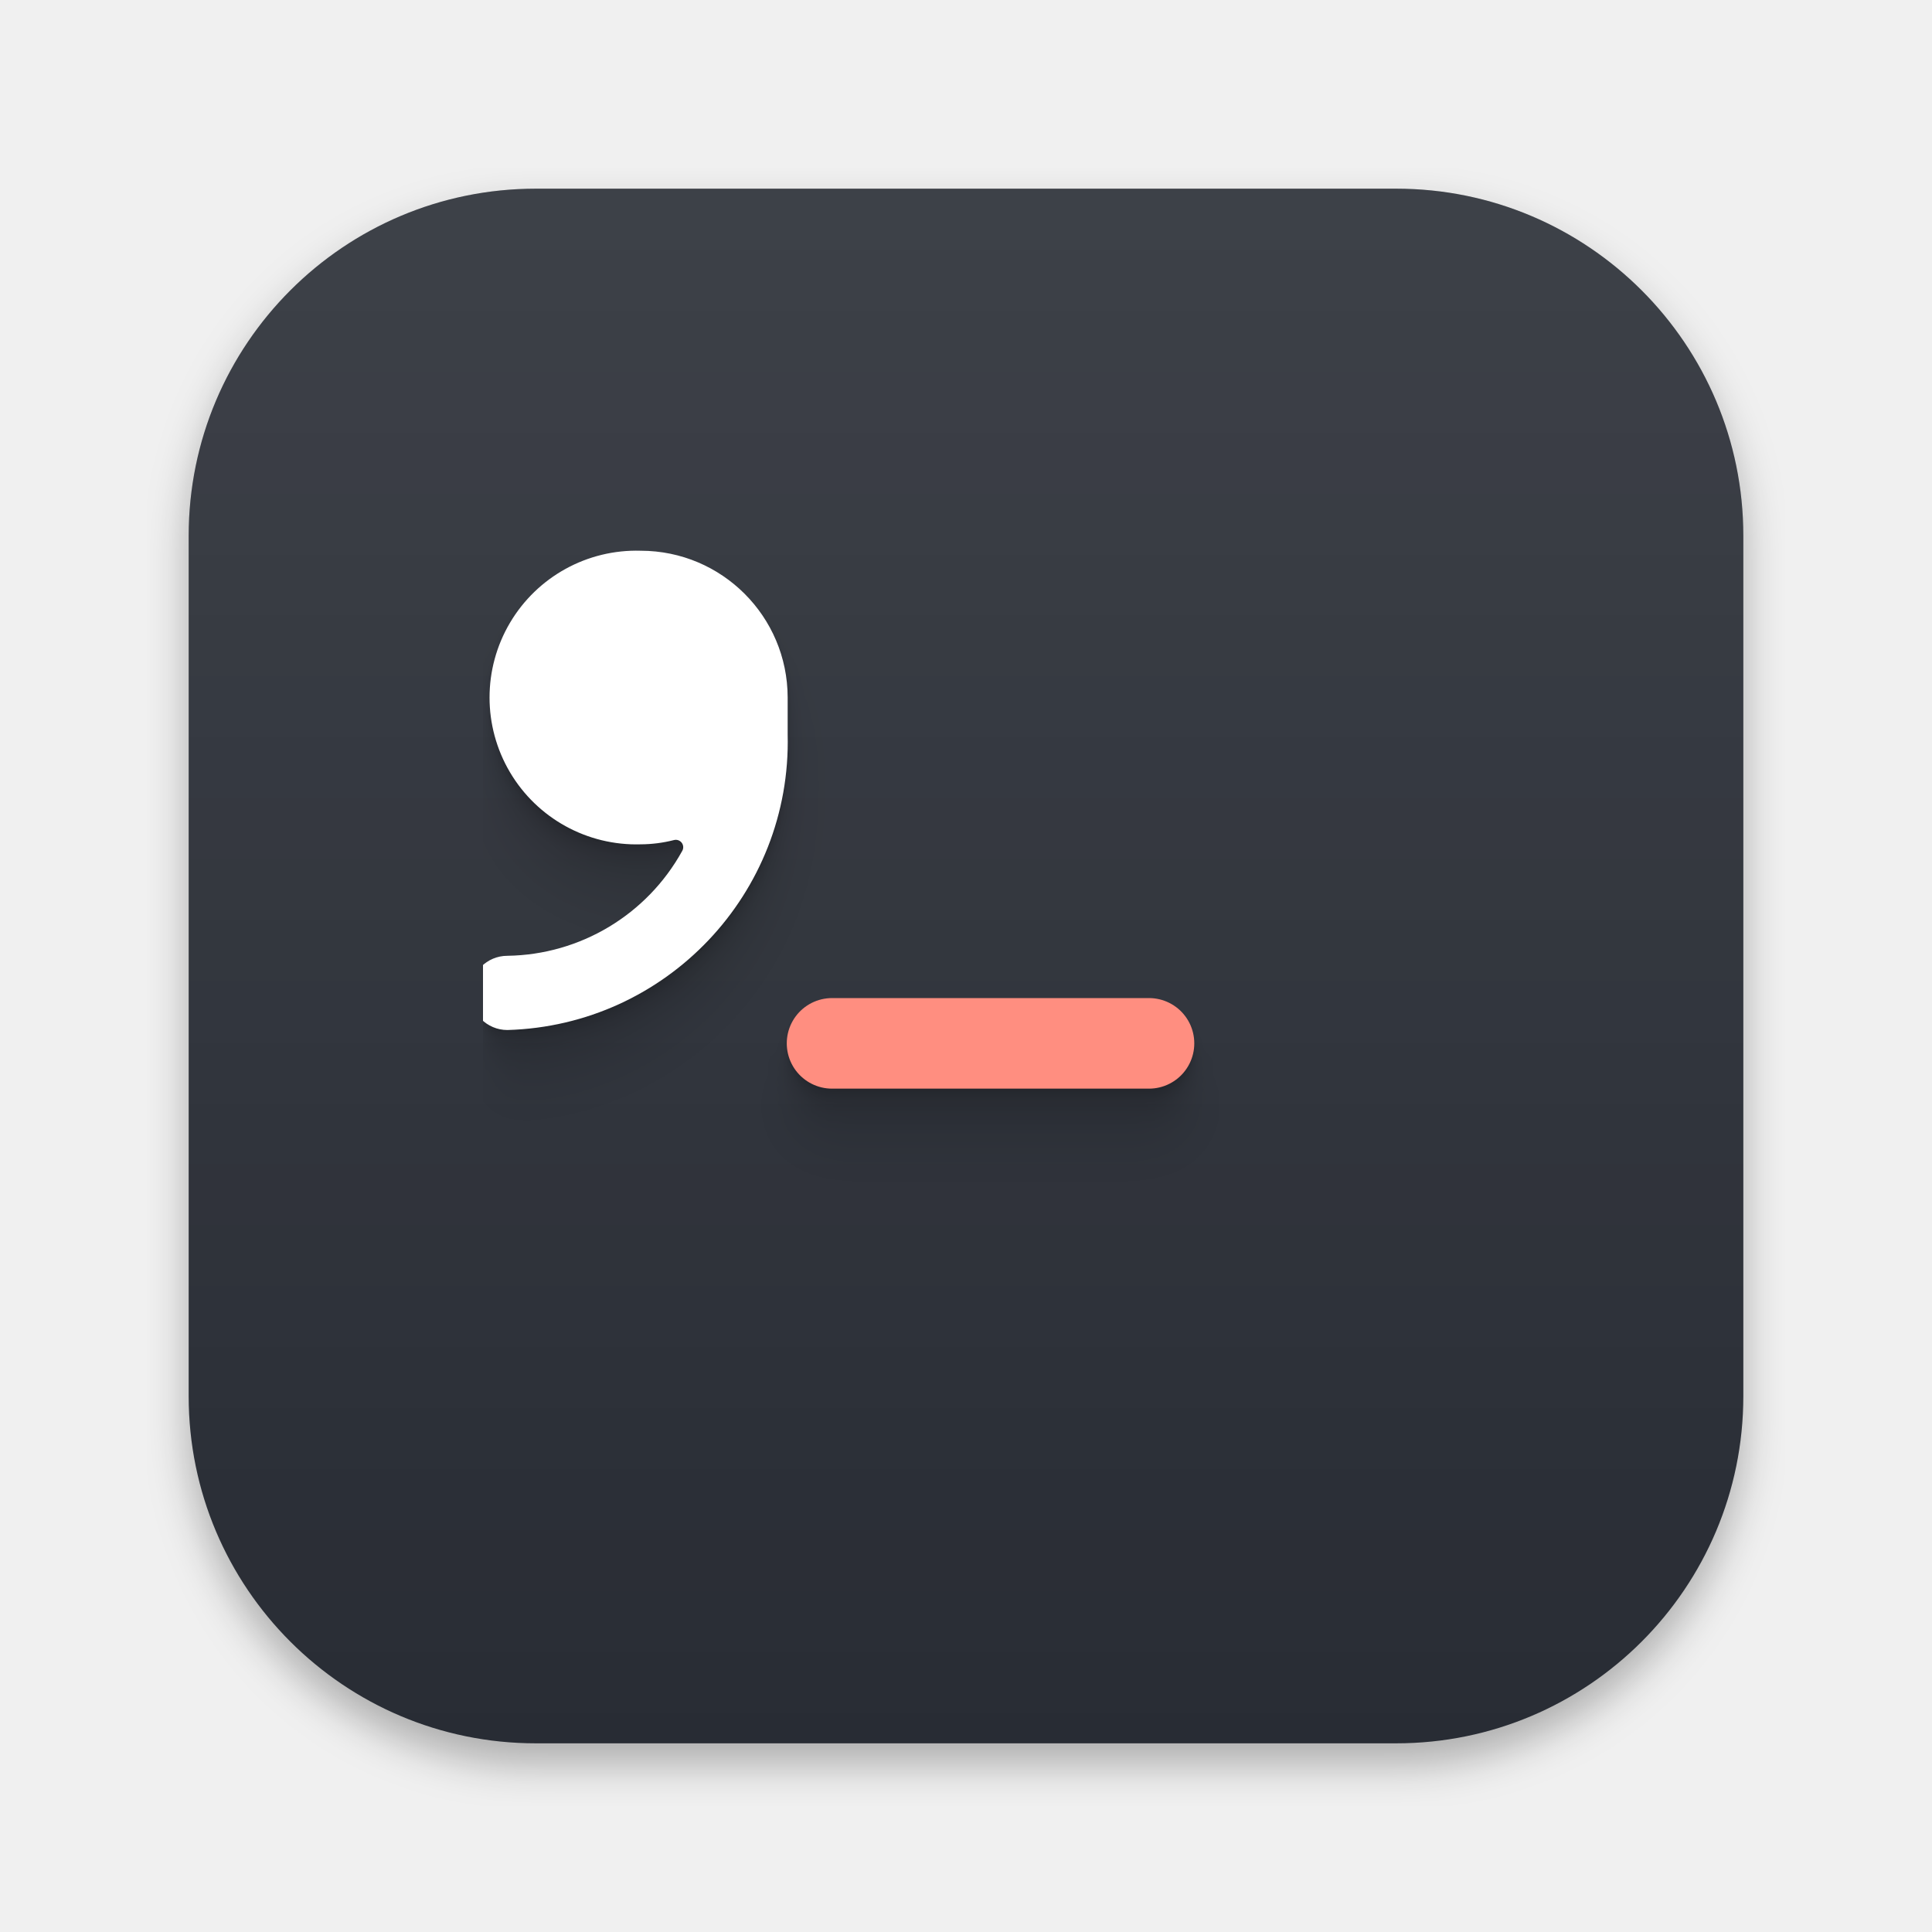
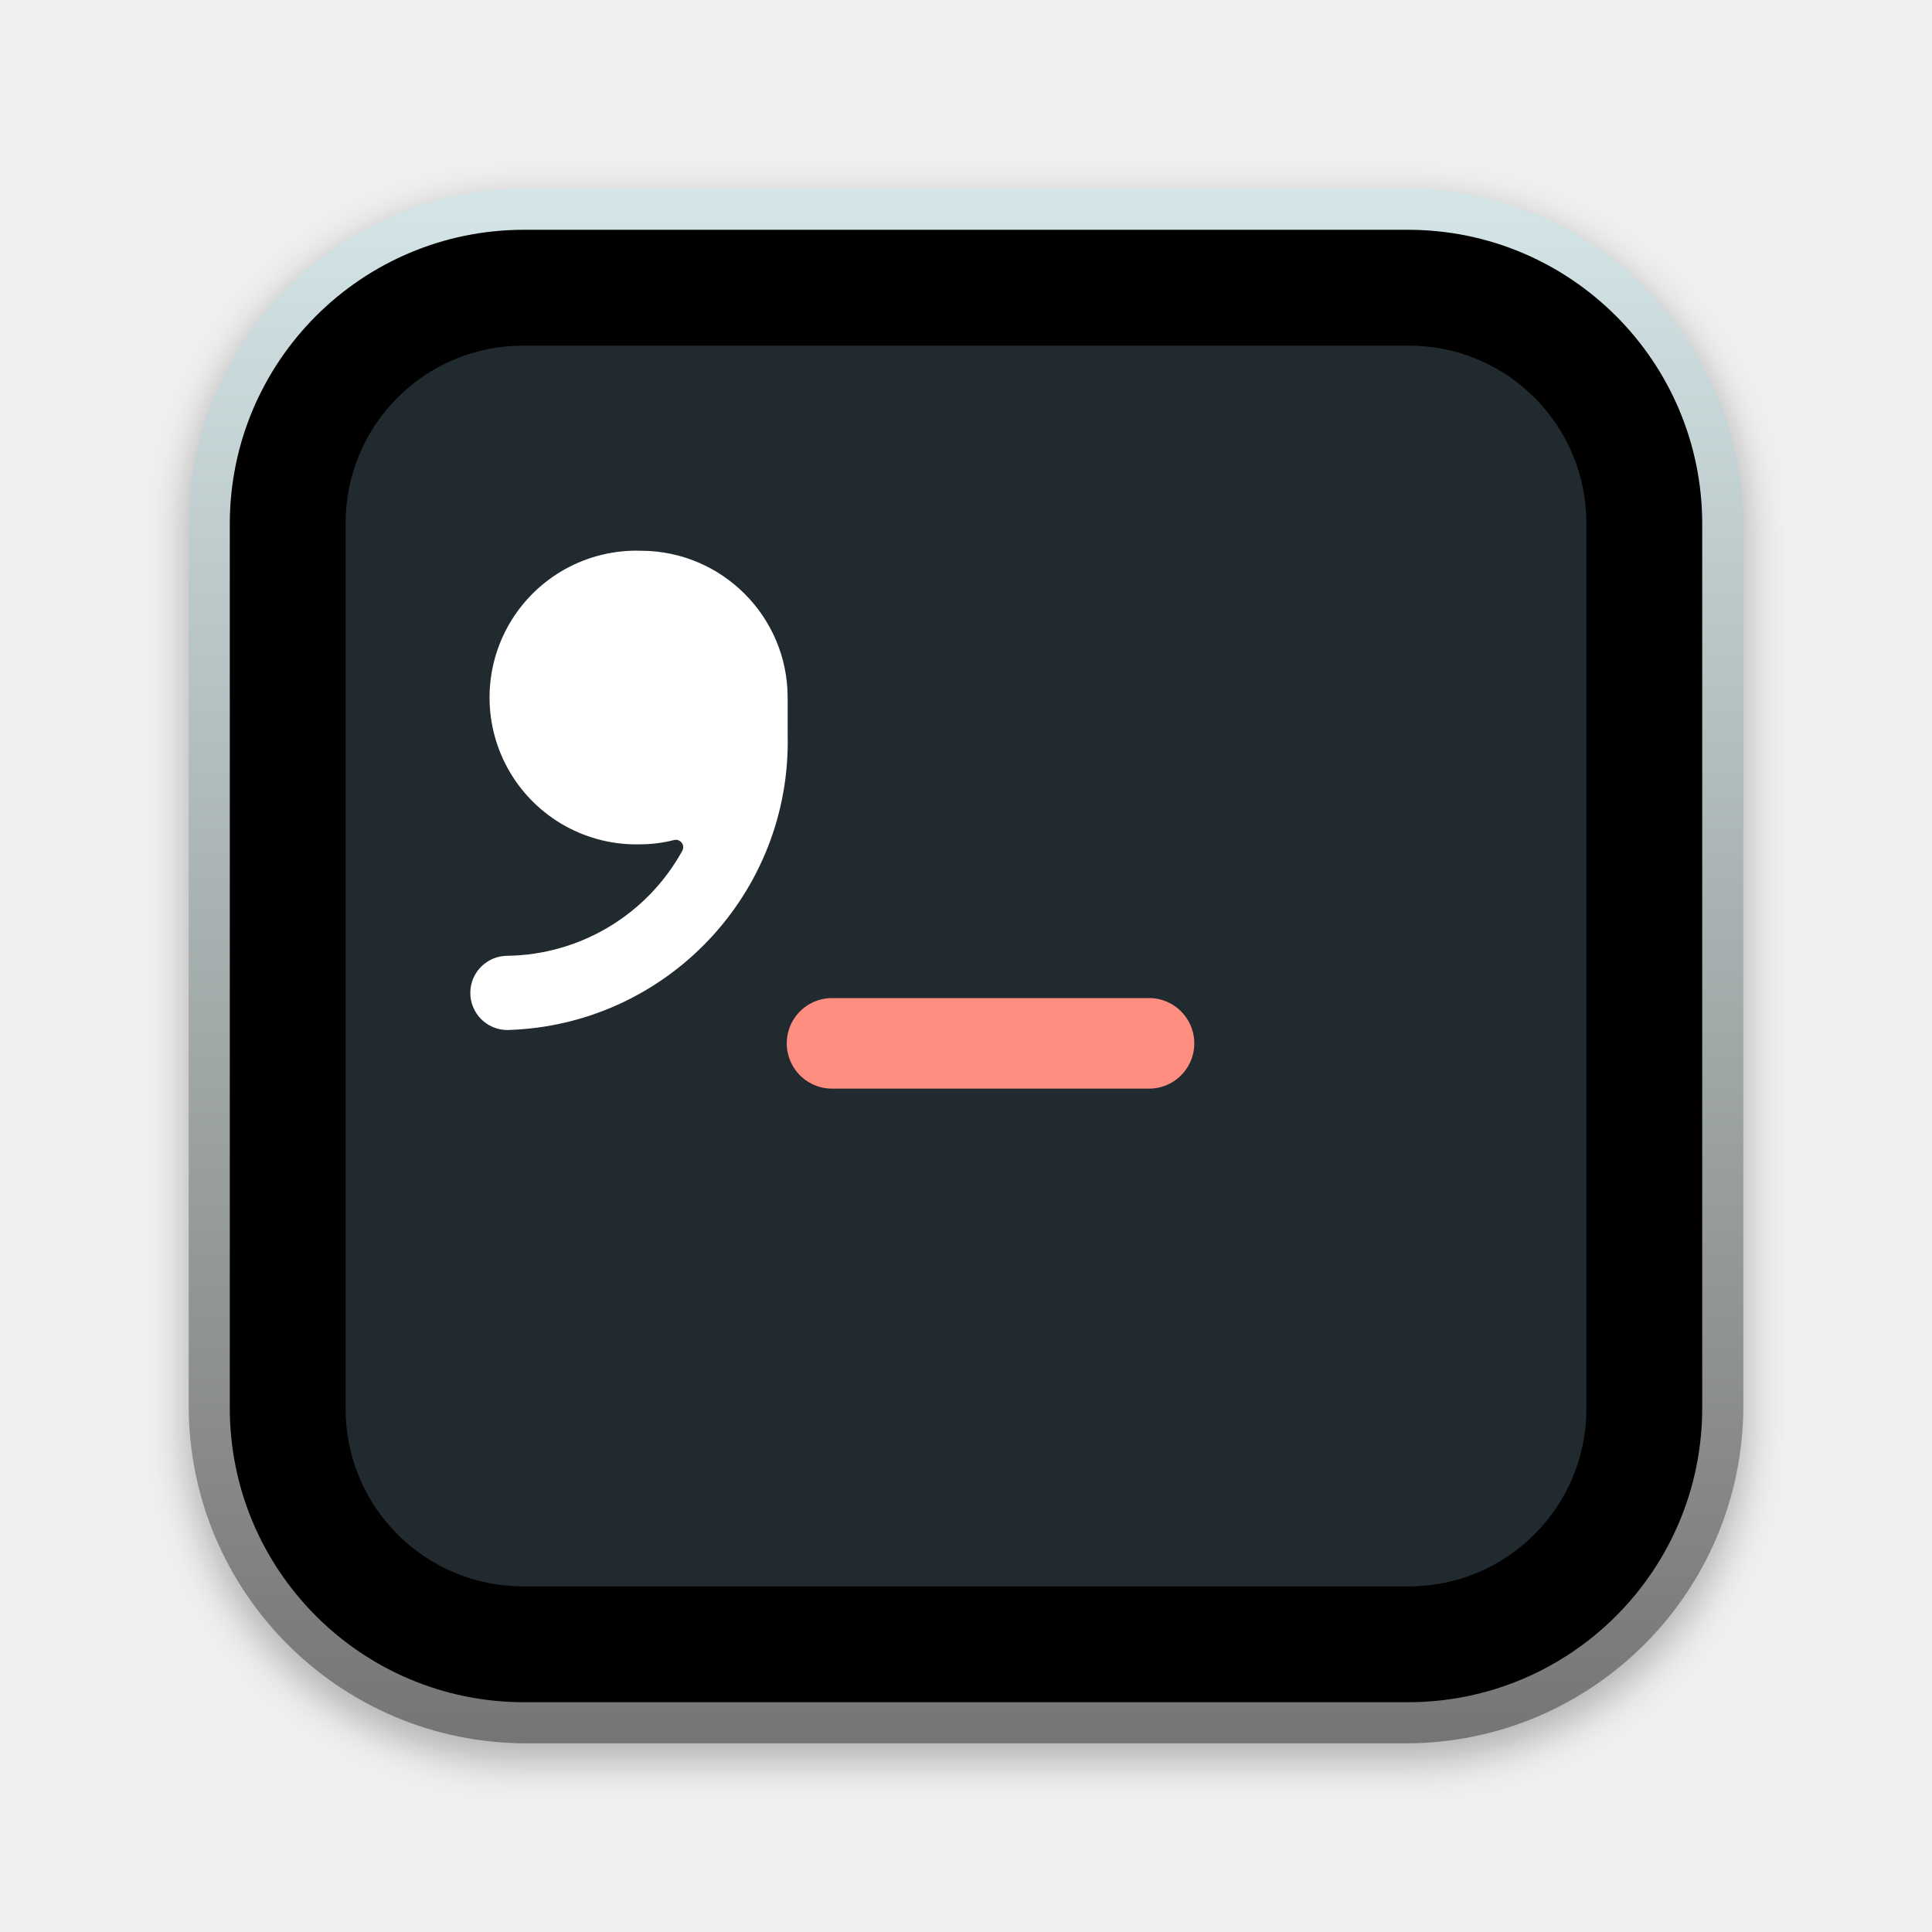
- <svg xmlns="http://www.w3.org/2000/svg" width="512" height="512" fill="none">
+ <svg xmlns="http://www.w3.org/2000/svg" width="1024" height="1024" fill="none">
+   <g filter="url(#a)">
+     <rect width="824" height="824" x="100" y="100" fill="url(#b)" rx="179" />
+   </g>
+   <rect width="780.423" height="780.423" x="121.788" y="121.789" fill="#000" rx="156" />
+   <rect width="657.615" height="657.615" x="183.192" y="183.192" fill="#202A2F" rx="94" />
+   <path stroke="#ff8e80" stroke-linecap="round" stroke-width="48" d="M441 553h168" />
+   <path fill="#fff" d="M339.64 291.9a77.84 77.84 0 1 0 0 155.61 72.59 72.59 0 0 0 17.5-2.24 3.92 3.92 0 0 1 4.41 5.81 107.59 107.59 0 0 1-92.61 55.51 19.67 19.67 0 0 0 0 39.34 152.95 152.95 0 0 0 148.54-156.66v-19.6a77.91 77.91 0 0 0-77.84-77.77z" />
  <defs>
-     <filter id="a" x="39" y="44.5" width="434" height="434" filterUnits="userSpaceOnUse" color-interpolation-filters="sRGB">
+     <linearGradient id="b" x1="512" x2="512" y1="100" y2="924" gradientUnits="userSpaceOnUse">
+       <stop stop-color="#D4E6E8" />
+       <stop offset="1" stop-color="#767573" />
+     </linearGradient>
+     <filter id="a" width="868" height="868" x="78" y="86" color-interpolation-filters="sRGB" filterUnits="userSpaceOnUse">
      <feFlood flood-opacity="0" result="BackgroundImageFix" />
-       <feColorMatrix in="SourceAlpha" type="matrix" values="0 0 0 0 0 0 0 0 0 0 0 0 0 0 0 0 0 0 127 0" />
-       <feOffset dy="5.5" />
-       <feGaussianBlur stdDeviation="5.5" />
-       <feColorMatrix type="matrix" values="0 0 0 0 0 0 0 0 0 0 0 0 0 0 0 0 0 0 0.28 0" />
-       <feBlend mode="normal" in2="BackgroundImageFix" result="effect1_dropShadow" />
-       <feBlend mode="normal" in="SourceGraphic" in2="effect1_dropShadow" result="shape" />
+       <feColorMatrix in="SourceAlpha" values="0 0 0 0 0 0 0 0 0 0 0 0 0 0 0 0 0 0 127 0" />
+       <feMorphology in="SourceAlpha" operator="dilate" radius="2" result="effect1_dropShadow" />
+       <feOffset dy="8" />
+       <feGaussianBlur stdDeviation="10" />
+       <feColorMatrix values="0 0 0 0 0 0 0 0 0 0 0 0 0 0 0 0 0 0 0.25 0" />
+       <feBlend in2="BackgroundImageFix" result="effect1_dropShadow" />
+       <feBlend in="SourceGraphic" in2="effect1_dropShadow" result="shape" />
    </filter>
-     <filter id="c" x="128" y="141.5" width="256" height="259" filterUnits="userSpaceOnUse" color-interpolation-filters="sRGB">
-       <feFlood flood-opacity="0" result="BackgroundImageFix" />
-       <feColorMatrix in="SourceAlpha" type="matrix" values="0 0 0 0 0 0 0 0 0 0 0 0 0 0 0 0 0 0 127 0" />
-       <feOffset dy=".457" />
-       <feGaussianBlur stdDeviation=".187" />
-       <feColorMatrix type="matrix" values="0 0 0 0 0 0 0 0 0 0 0 0 0 0 0 0 0 0 0.025 0" />
-       <feBlend mode="normal" in2="BackgroundImageFix" result="effect1_dropShadow" />
-       <feColorMatrix in="SourceAlpha" type="matrix" values="0 0 0 0 0 0 0 0 0 0 0 0 0 0 0 0 0 0 127 0" />
-       <feOffset dy="1.097" />
-       <feGaussianBlur stdDeviation=".449" />
-       <feColorMatrix type="matrix" values="0 0 0 0 0 0 0 0 0 0 0 0 0 0 0 0 0 0 0.036 0" />
-       <feBlend mode="normal" in2="effect1_dropShadow" result="effect2_dropShadow" />
-       <feColorMatrix in="SourceAlpha" type="matrix" values="0 0 0 0 0 0 0 0 0 0 0 0 0 0 0 0 0 0 127 0" />
-       <feOffset dy="2.066" />
-       <feGaussianBlur stdDeviation=".845" />
-       <feColorMatrix type="matrix" values="0 0 0 0 0 0 0 0 0 0 0 0 0 0 0 0 0 0 0.045 0" />
-       <feBlend mode="normal" in2="effect2_dropShadow" result="effect3_dropShadow" />
-       <feColorMatrix in="SourceAlpha" type="matrix" values="0 0 0 0 0 0 0 0 0 0 0 0 0 0 0 0 0 0 127 0" />
-       <feOffset dy="3.685" />
-       <feGaussianBlur stdDeviation="1.508" />
-       <feColorMatrix type="matrix" values="0 0 0 0 0 0 0 0 0 0 0 0 0 0 0 0 0 0 0.054 0" />
-       <feBlend mode="normal" in2="effect3_dropShadow" result="effect4_dropShadow" />
-       <feColorMatrix in="SourceAlpha" type="matrix" values="0 0 0 0 0 0 0 0 0 0 0 0 0 0 0 0 0 0 127 0" />
-       <feOffset dy="6.893" />
-       <feGaussianBlur stdDeviation="2.82" />
-       <feColorMatrix type="matrix" values="0 0 0 0 0 0 0 0 0 0 0 0 0 0 0 0 0 0 0.065 0" />
-       <feBlend mode="normal" in2="effect4_dropShadow" result="effect5_dropShadow" />
-       <feColorMatrix in="SourceAlpha" type="matrix" values="0 0 0 0 0 0 0 0 0 0 0 0 0 0 0 0 0 0 127 0" />
-       <feOffset dy="16.5" />
-       <feGaussianBlur stdDeviation="6.75" />
-       <feColorMatrix type="matrix" values="0 0 0 0 0 0 0 0 0 0 0 0 0 0 0 0 0 0 0.09 0" />
-       <feBlend mode="normal" in2="effect5_dropShadow" result="effect6_dropShadow" />
-       <feBlend mode="normal" in="SourceGraphic" in2="effect6_dropShadow" result="shape" />
-     </filter>
-     <linearGradient id="b" x1="256" y1="50" x2="256" y2="462" gradientUnits="userSpaceOnUse">
-       <stop stop-opacity=".1" stop-color="#fff" />
-       <stop offset="1" stop-opacity="0" stop-color="#fff" />
-     </linearGradient>
  </defs>
-   <g filter="url(#a)">
-     <rect x="50" y="50" width="412" height="412" rx="92" fill="#282c34" />
-     <rect x="50" y="50" width="412" height="412" rx="92" fill="url(#b)" />
-     <g filter="url(#c)">
-       <path d="M220.5 276.5h84" stroke="#ff8e80" stroke-width="24" stroke-linecap="round" fill="none" />
-       <path d="M169.82 145.95a38.92 38.92 0 100 77.805 36.295 36.295 0 008.75-1.12 1.96 1.96 0 012.205 2.905 53.795 53.795 0 01-46.305 27.755 9.835 9.835 0 000 19.67 76.475 76.475 0 0074.27-78.33v-9.8a38.955 38.955 0 00-38.92-38.885z" fill="#fff" />
-     </g>
-   </g>
</svg>
